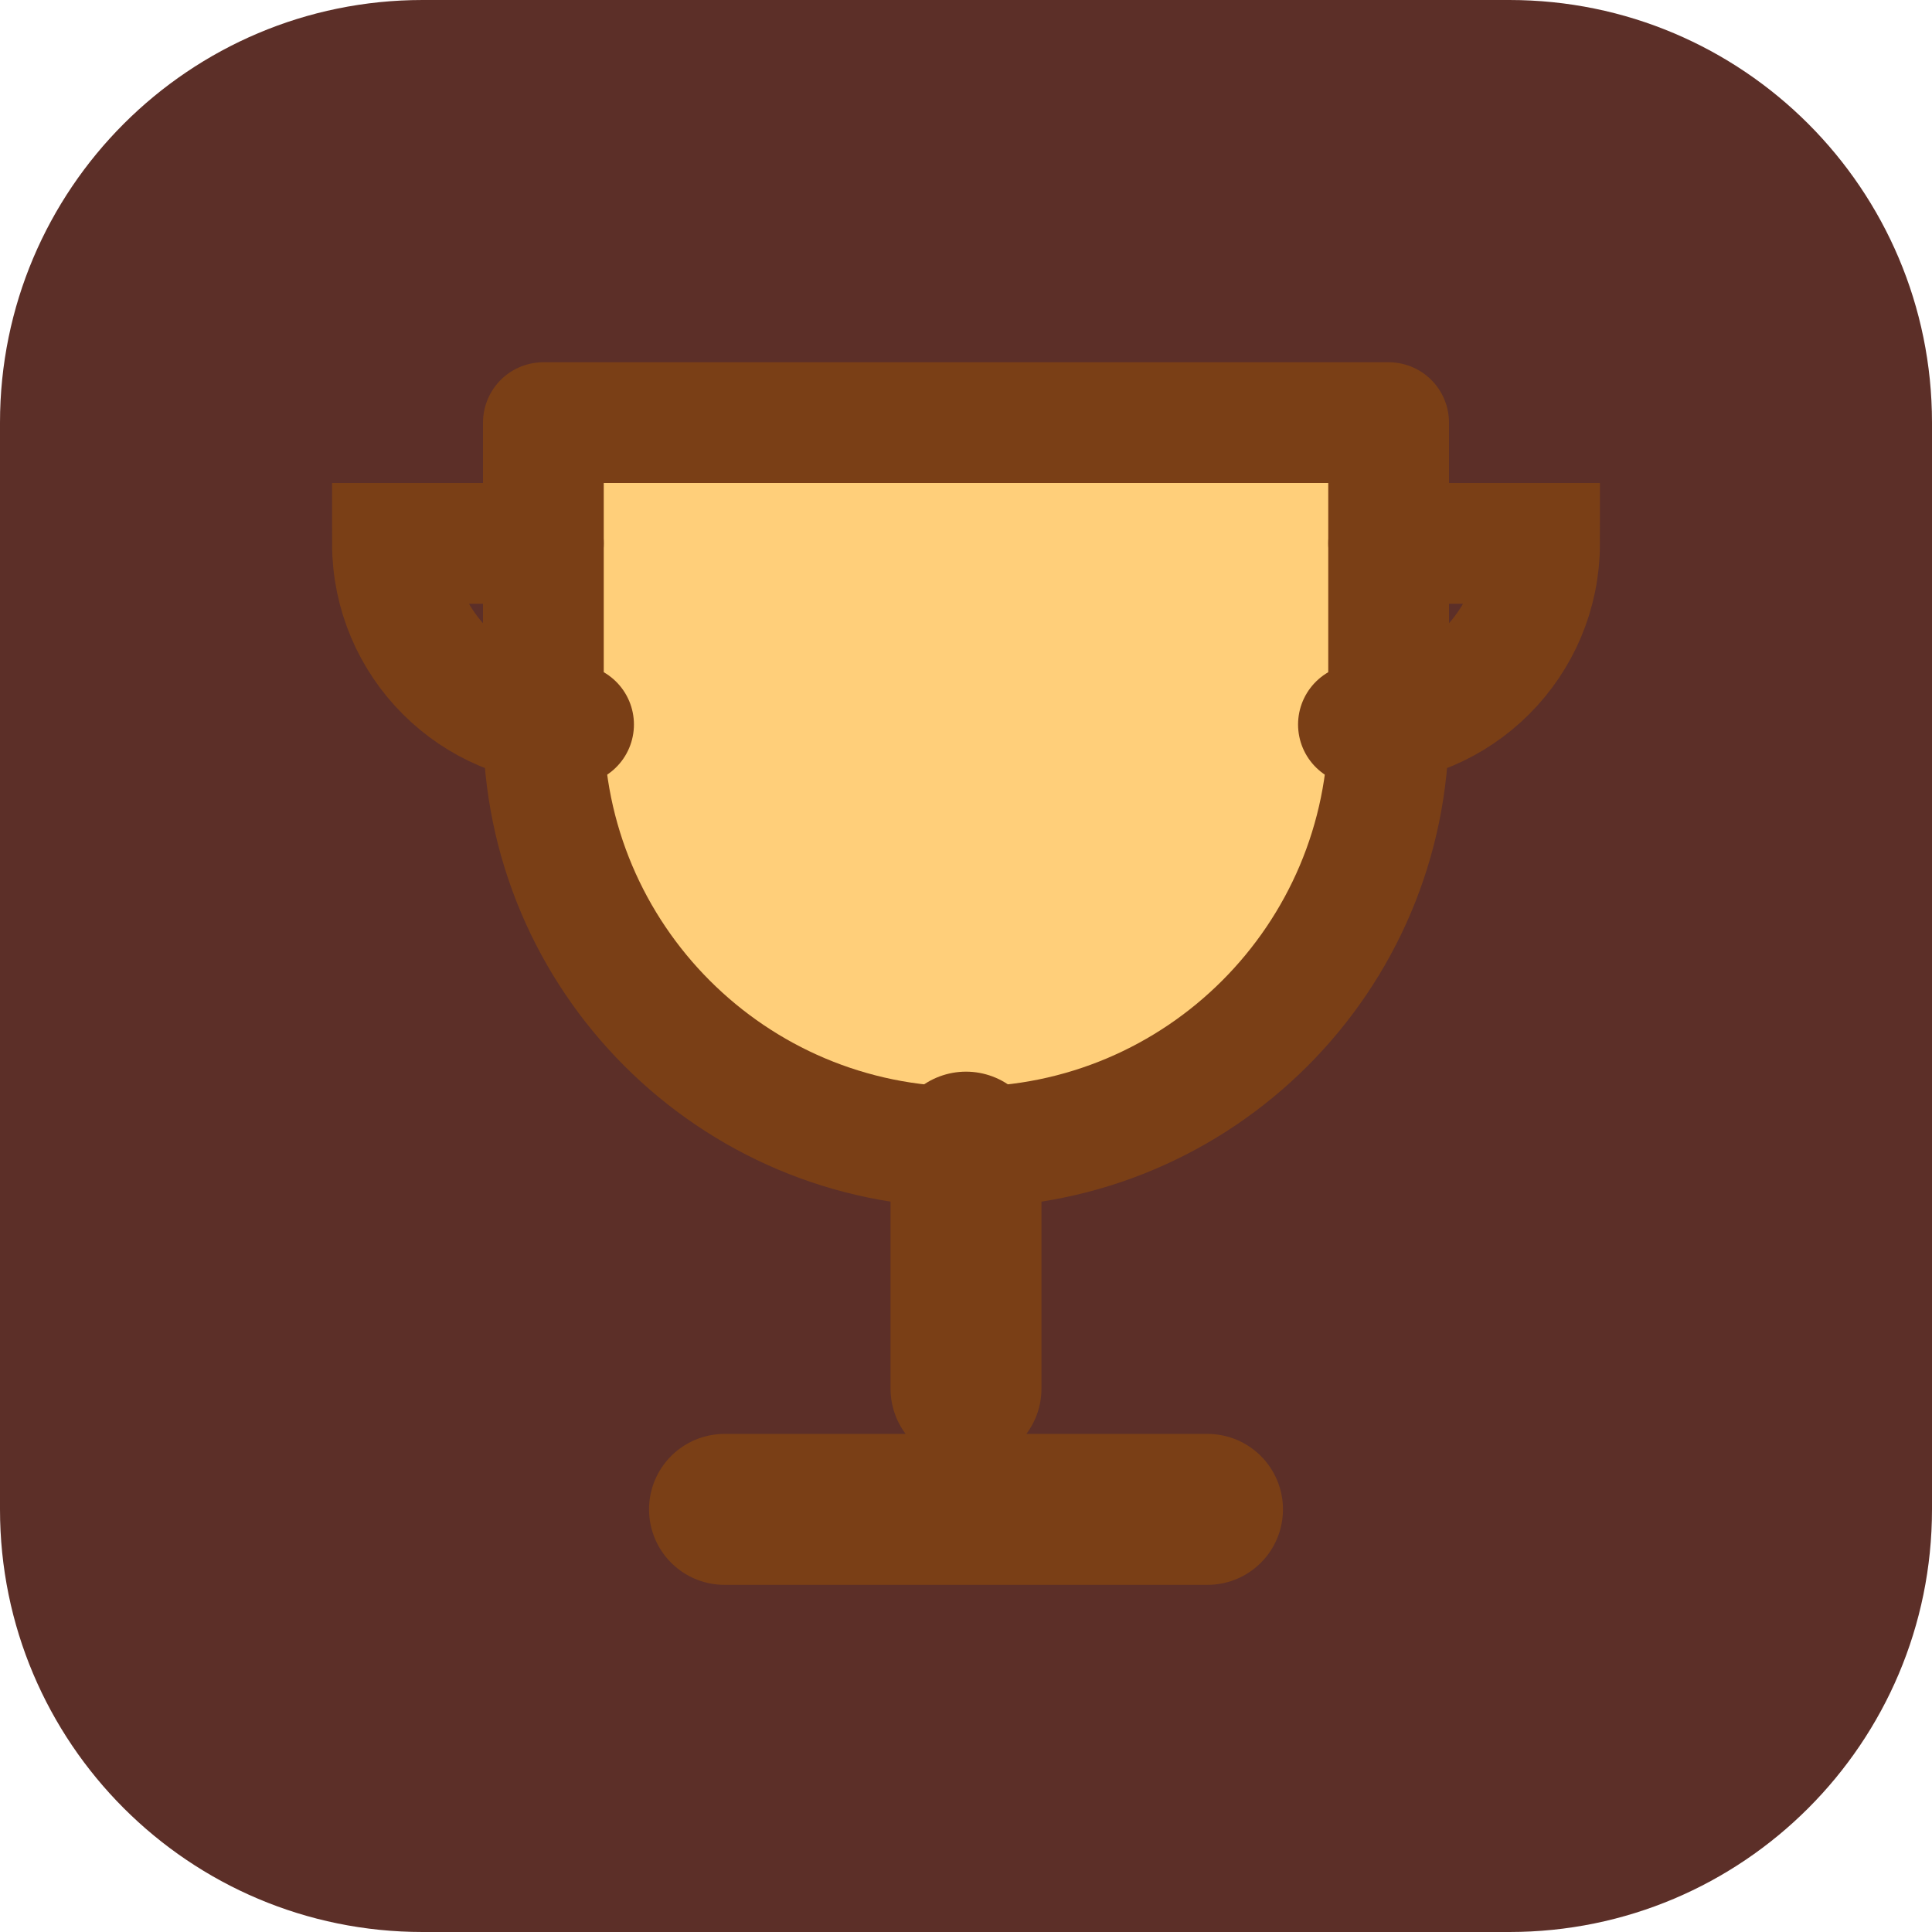
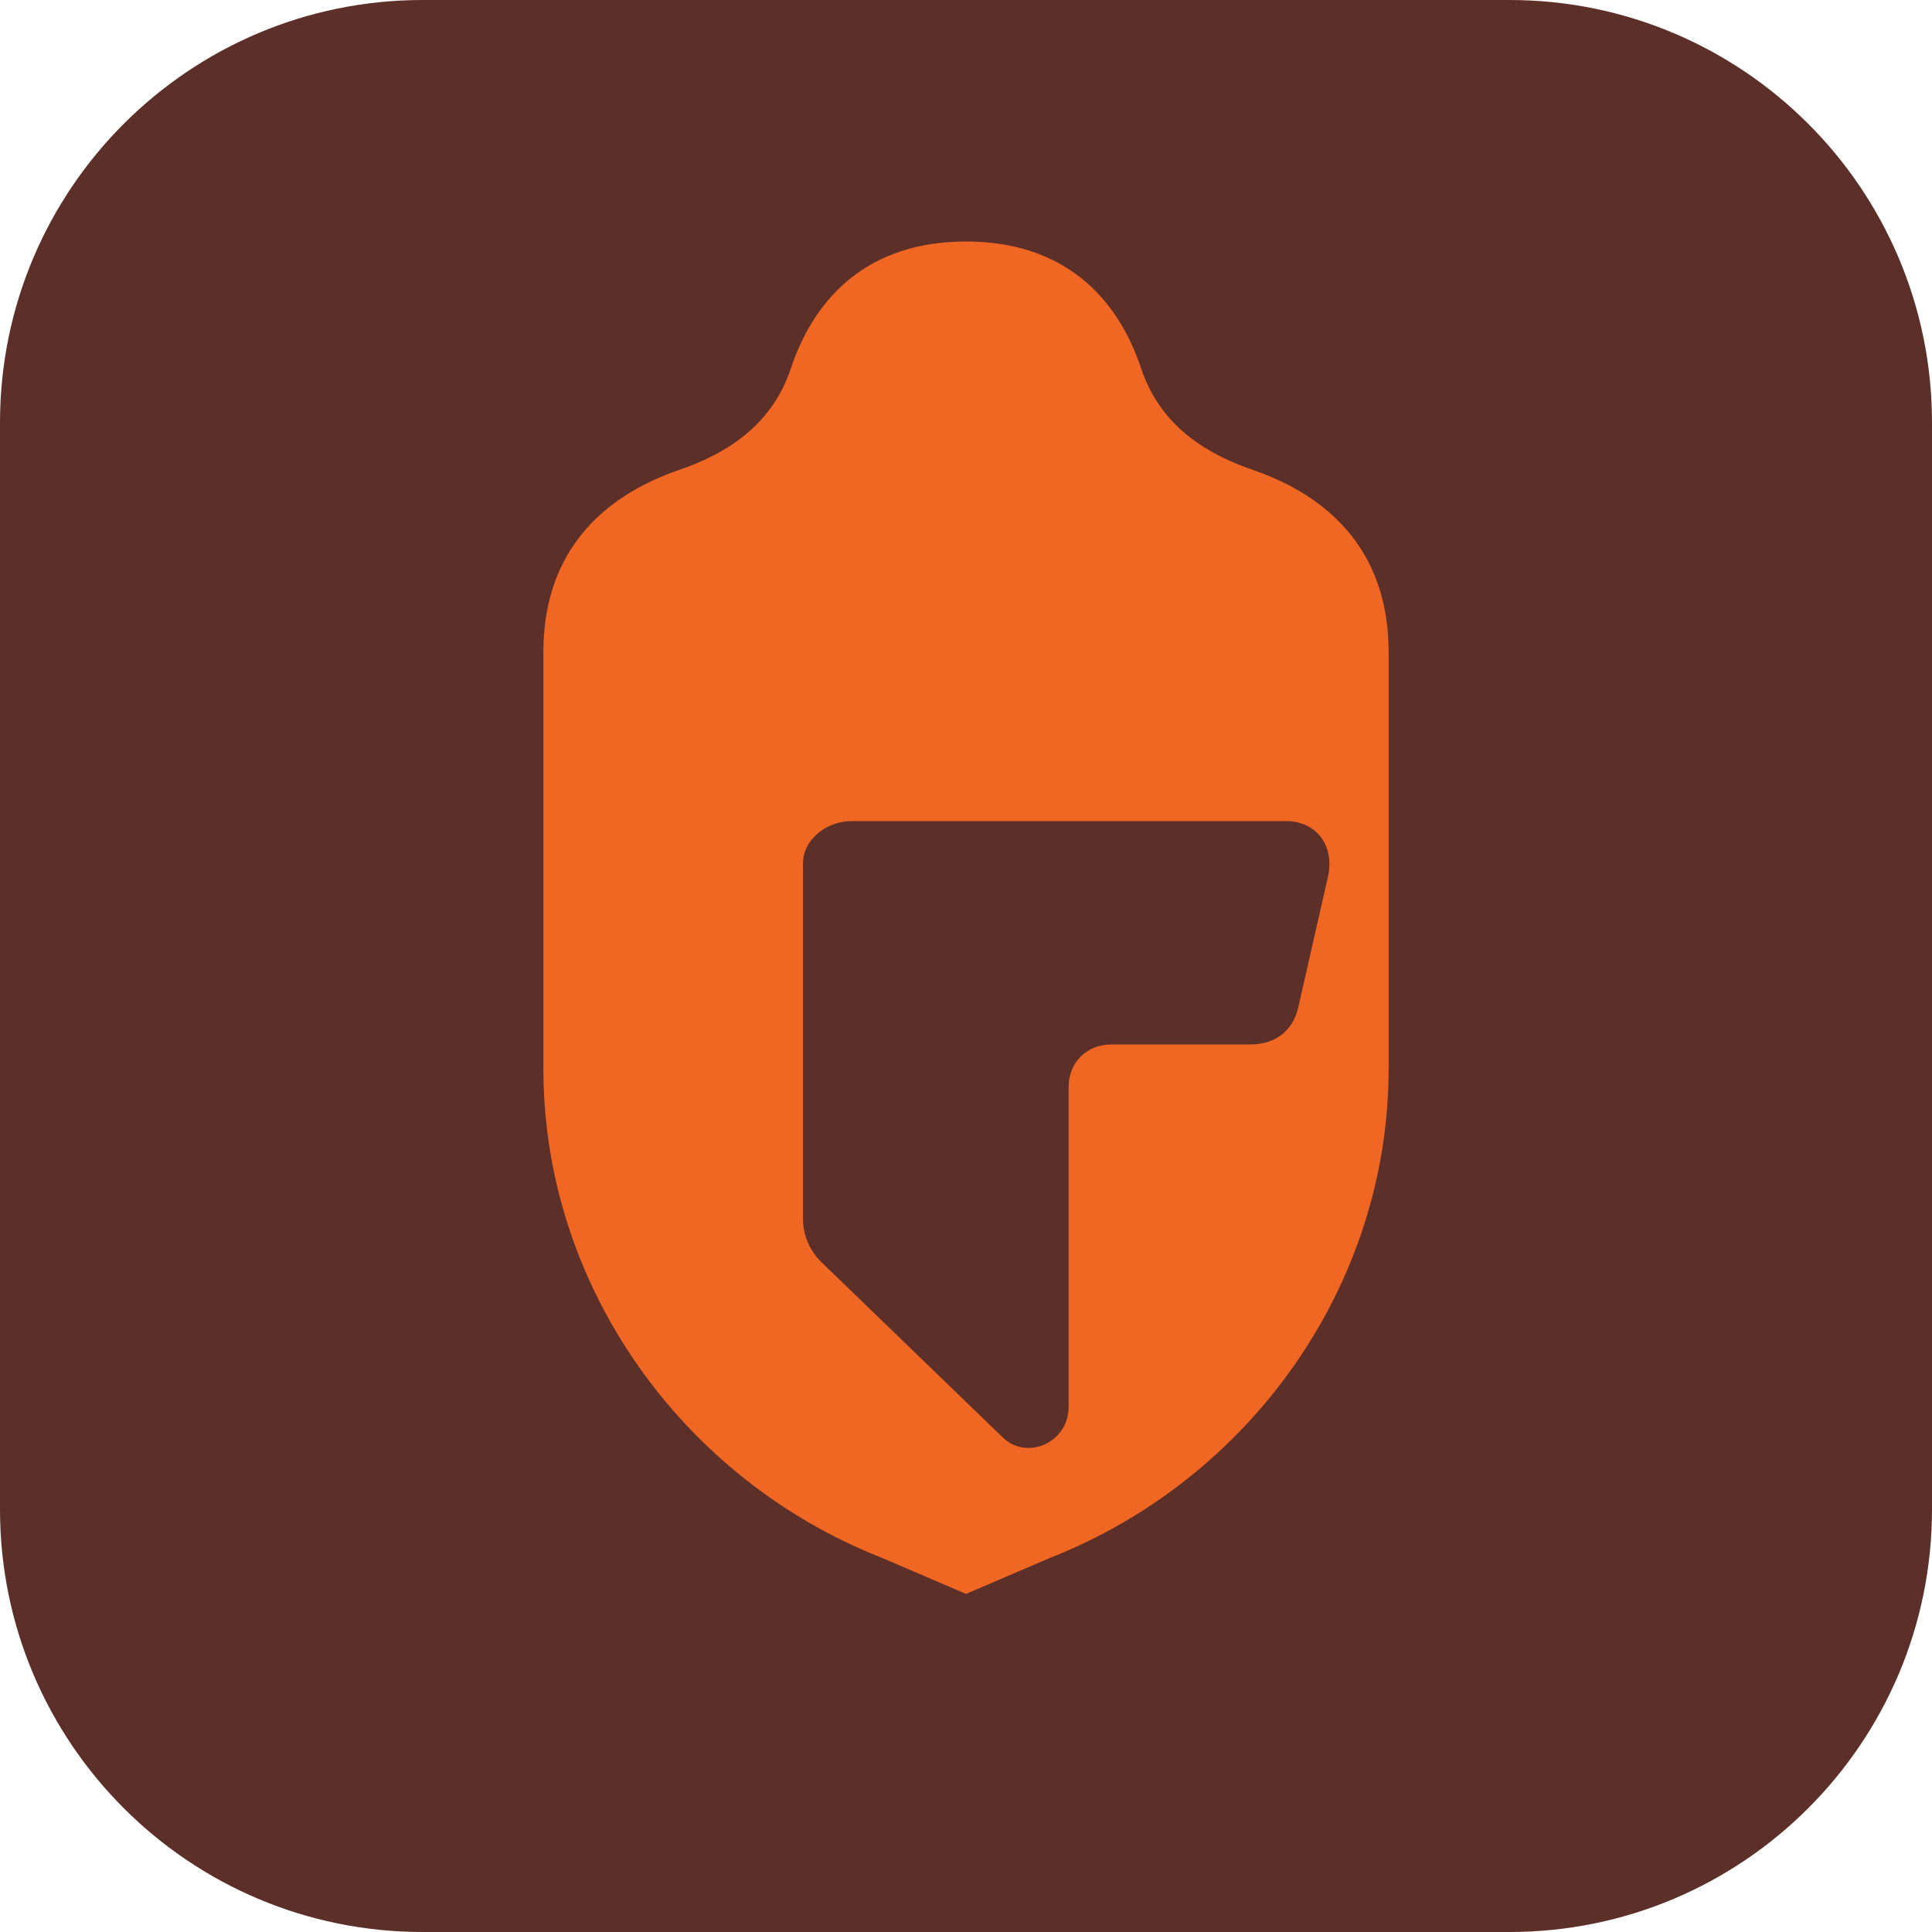
<svg xmlns="http://www.w3.org/2000/svg" viewBox="0 0 32 32">
  <rect width="32" height="32" rx="7" fill="#5c2f28" />
-   <path d="M9 7h14v5a7 7 0 0 1-14 0V7Z" fill="#ffcf7a" stroke="#7a3f16" stroke-width="2" stroke-linejoin="round" />
-   <path d="M9 9H6.5a3 3 0 0 0 3 3M23 9h2.5a3 3 0 0 1-3 3" stroke="#7a3f16" stroke-width="2" fill="none" stroke-linecap="round" />
-   <path d="M16 19v4M12 25h8" stroke="#7a3f16" stroke-width="2.5" stroke-linecap="round" />
+   <path fill="#ef6723" d="M16 4c-1.6 0-2.5.9-2.9 2.1-.3.9-1 1.4-1.9 1.7-1.4.5-2.2 1.5-2.2 3v6.9c0 3.6 2.3 6.8 5.6 8.1l1.4.6 1.4-.6c3.3-1.3 5.6-4.5 5.6-8.1V10.8c0-1.5-.8-2.5-2.2-3-.9-.3-1.6-.8-1.9-1.7C18.5 4.9 17.6 4 16 4Zm-1.4 9.6h6.7c.5 0 .8.4.7.9l-.5 2.2c-.1.4-.4.6-.8.6h-2.3c-.4 0-.7.3-.7.7v5.3c0 .6-.7.9-1.1.5l-3-2.9a1 1 0 0 1-.3-.7v-5.9c0-.4.4-.7.8-.7Z" />
</svg>
